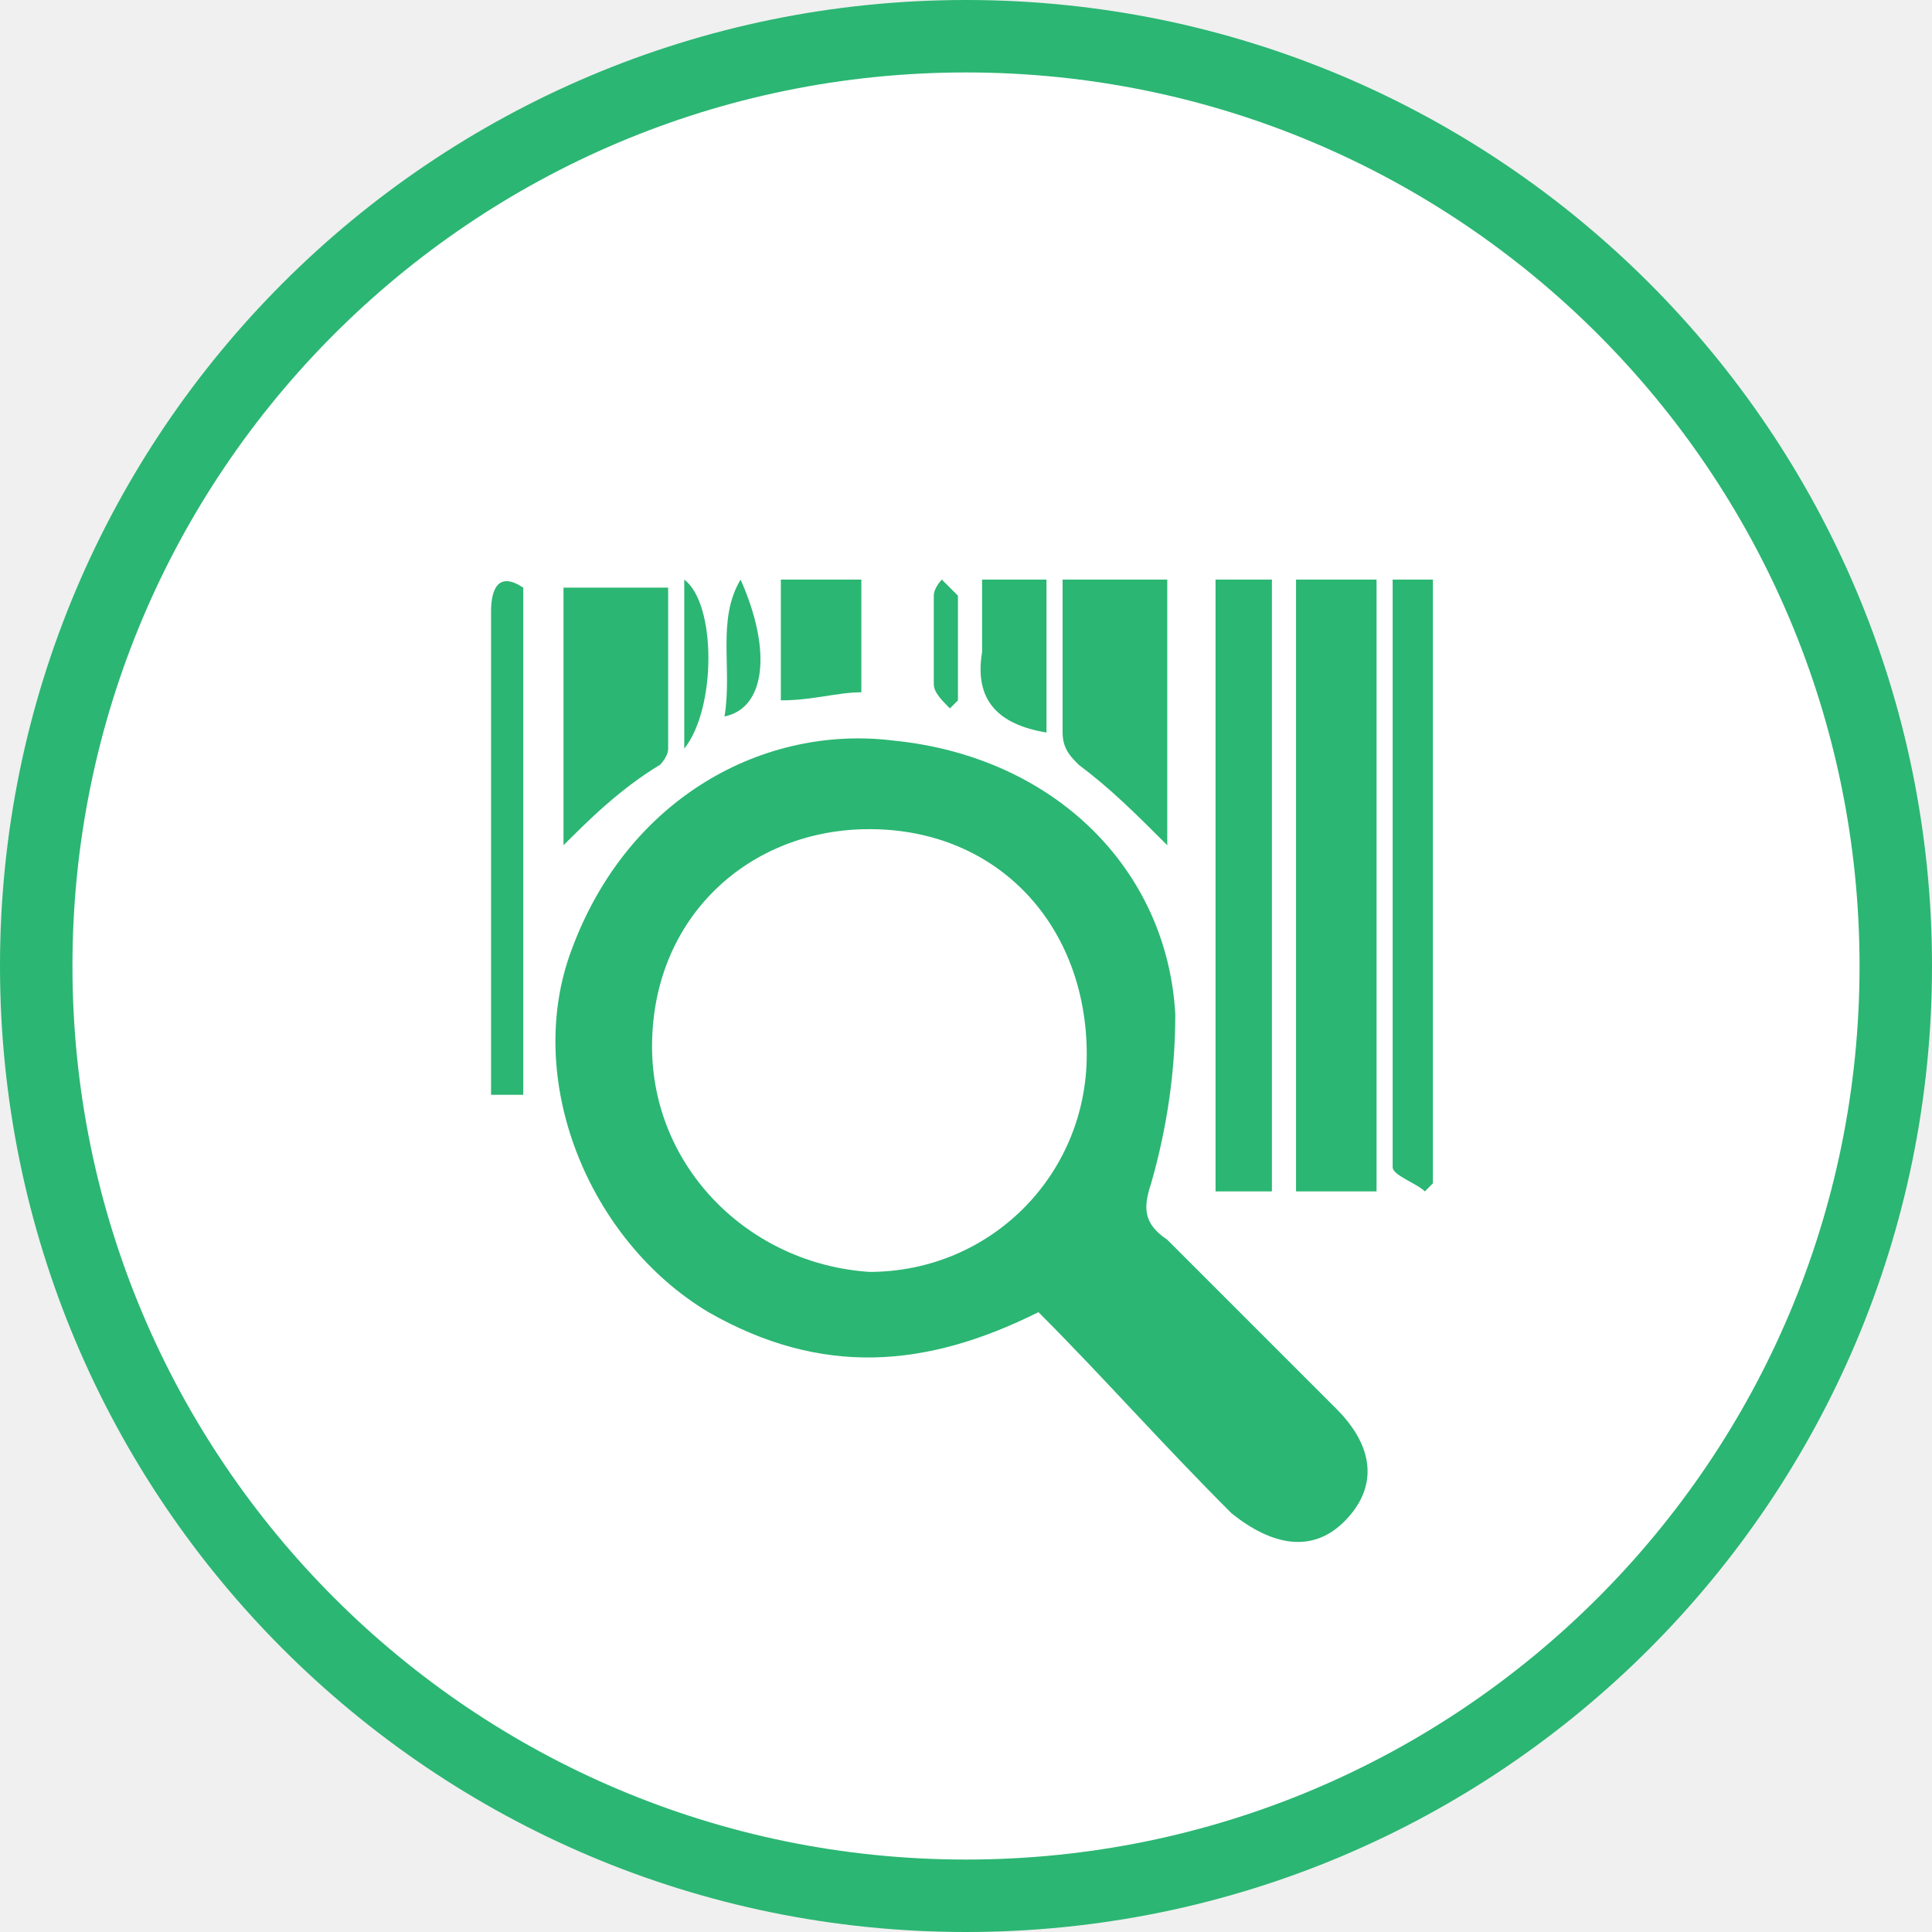
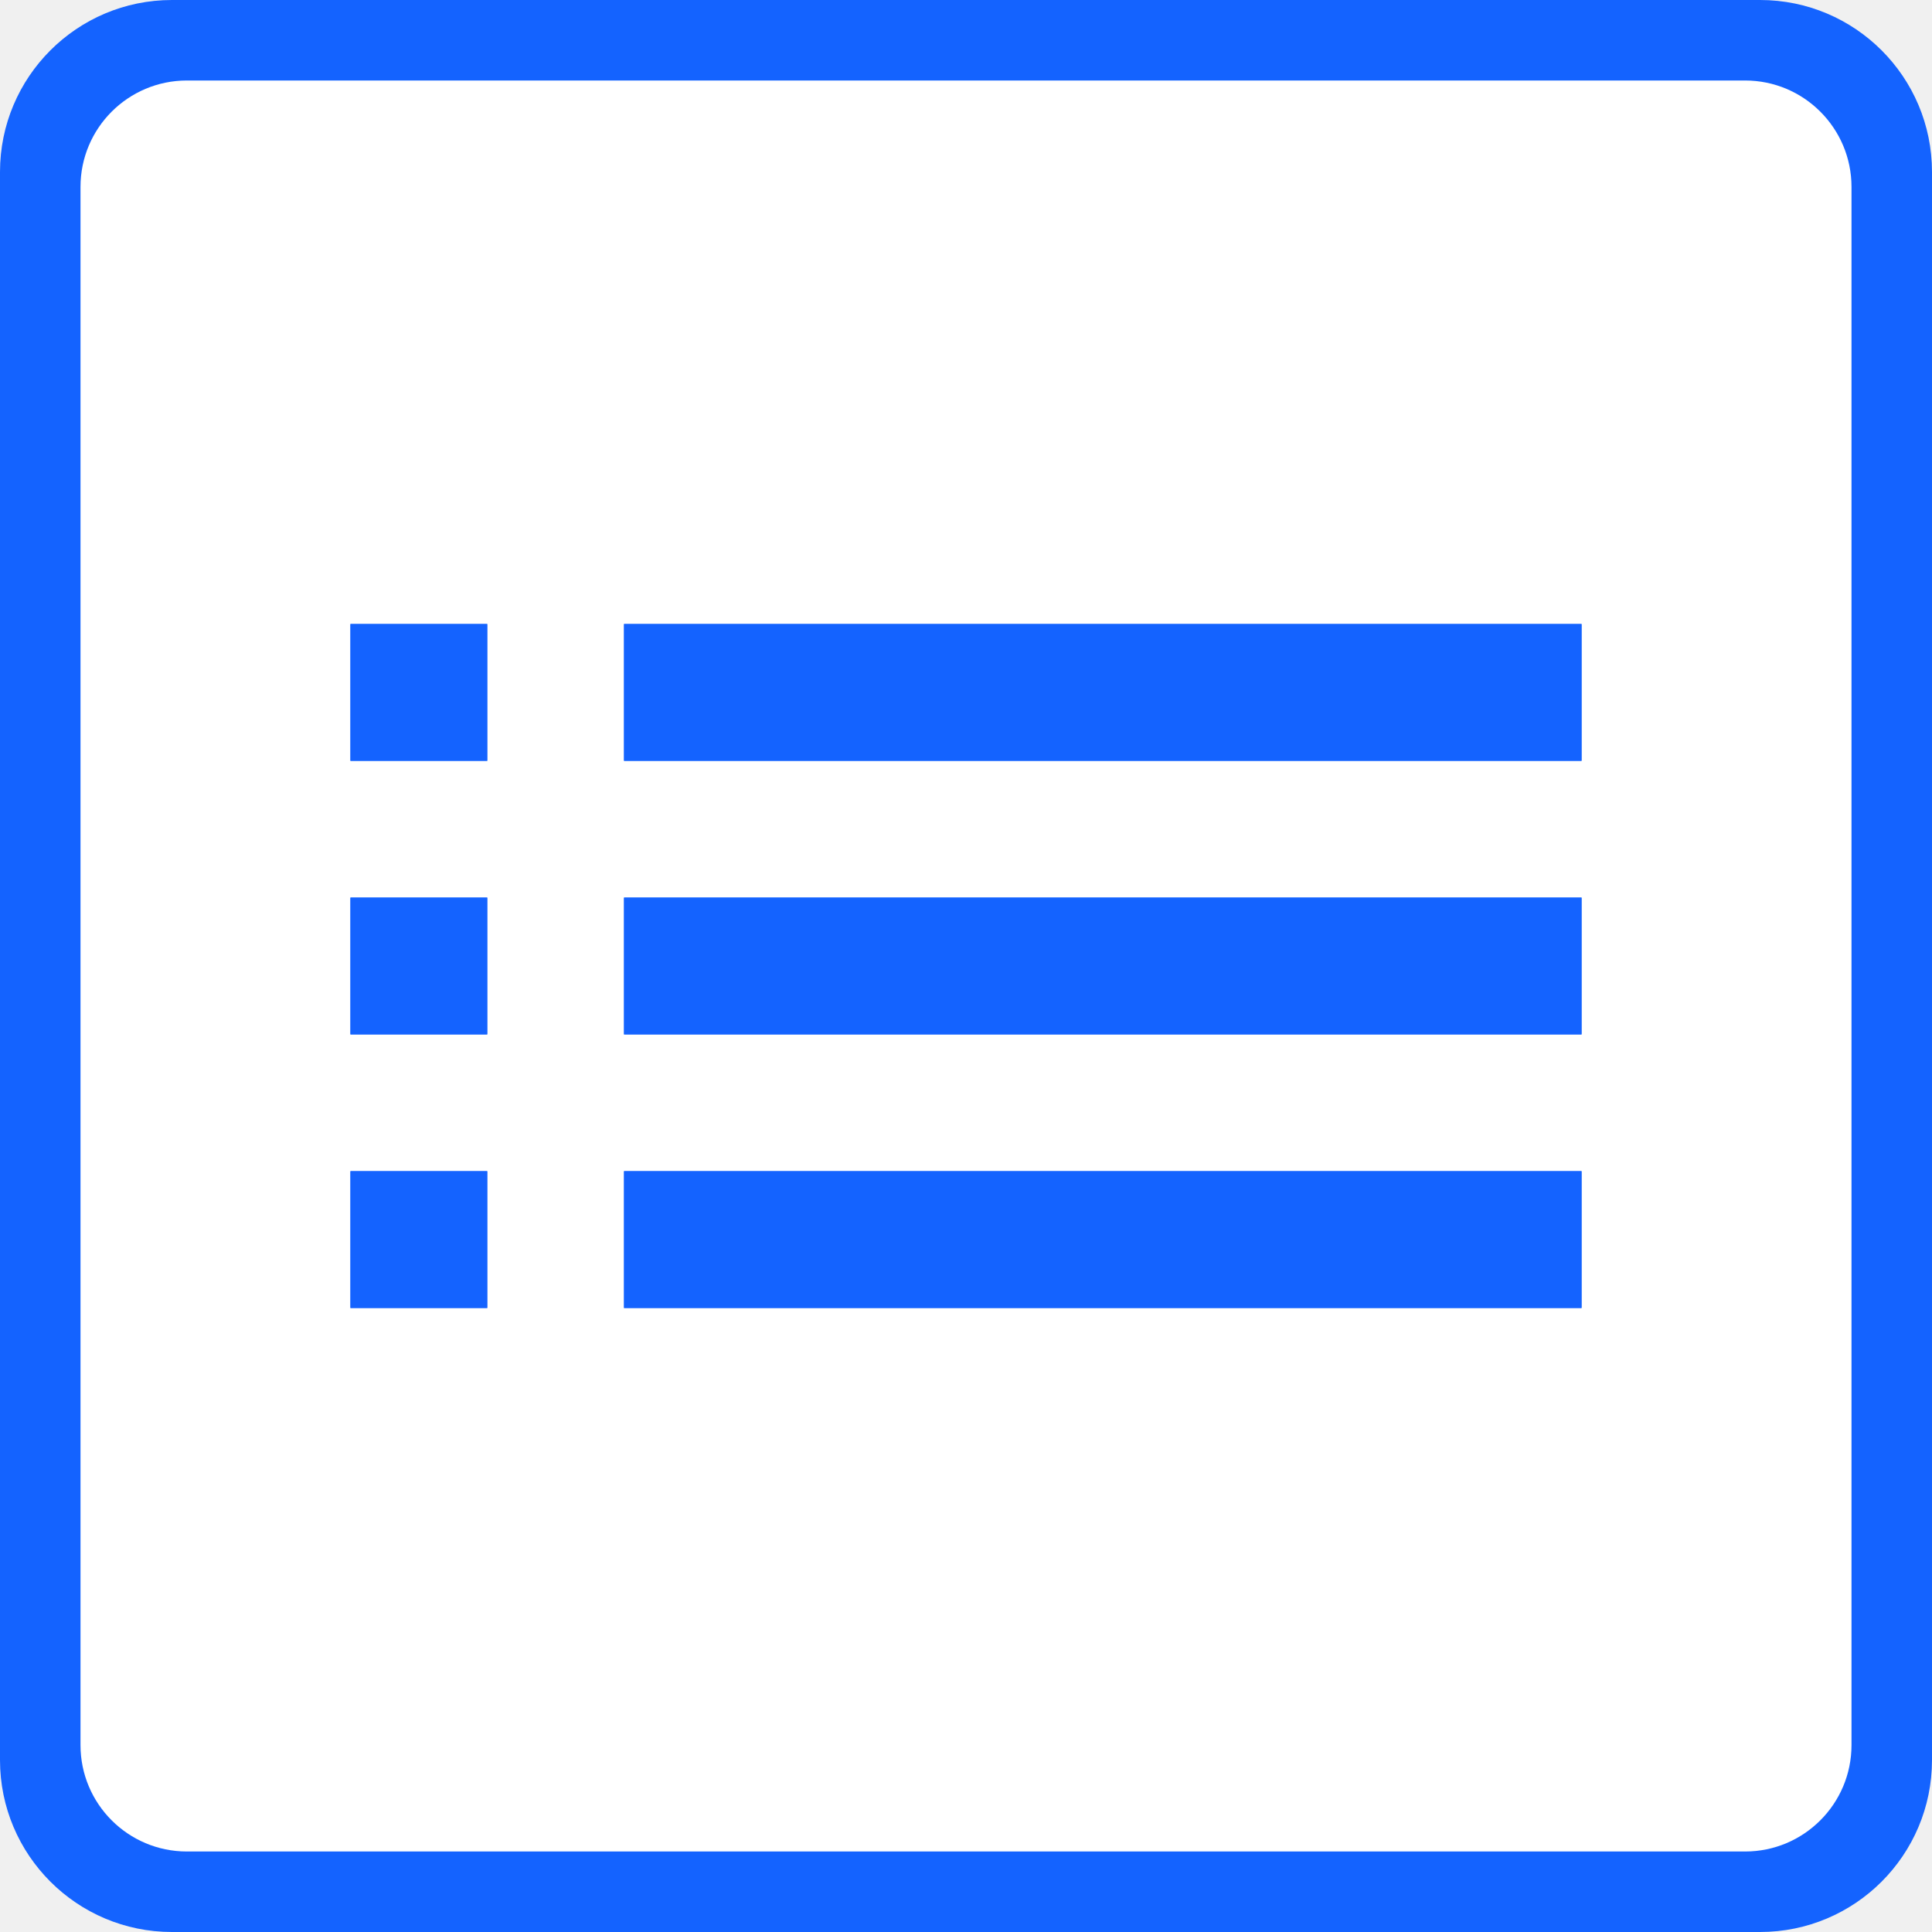
- <svg xmlns="http://www.w3.org/2000/svg" version="1.1" id="Слой_1" shape-rendering="geometricPrecision" text-rendering="geometricPrecision" image-rendering="optimizeQuality" x="0px" y="0px" viewBox="0 0 24 24" style="enable-background:new 0 0 24 24;" xml:space="preserve">
-   <style type="text/css">
- 	.st0{fill:#2BB673;}
+ <svg xmlns="http://www.w3.org/2000/svg" version="1.1" id="Слой_1" x="0px" y="0px" viewBox="0 0 24 24" style="image-rendering:optimizeQuality;shape-rendering:geometricPrecision;text-rendering:geometricPrecision" xml:space="preserve" width="24" height="24">
+   <defs id="defs39" />
+   <style type="text/css" id="style2">
+ 	.st0{fill:#00AEEF;}
	.st1{fill:#FFFFFF;}
</style>
-   <circle class="st0" cx="12" cy="12" r="12" />
-   <circle class="st1" cx="12" cy="12" r="11.1" />
-   <ellipse transform="matrix(0.7071 -0.7071 0.7071 0.7071 -4.9706 11.9998)" class="st1" cx="12" cy="12" rx="10.4" ry="10.4" />
-   <g>
-     <path class="st0" d="M12.9,16.3c-1.4,0.7-2.7,0.8-4.1,0c-1.5-0.9-2.3-2.9-1.7-4.5c0.7-1.9,2.4-2.8,4-2.6c2,0.2,3.4,1.6,3.5,3.4   c0,0.7-0.1,1.4-0.3,2.1c-0.1,0.3-0.1,0.5,0.2,0.7c0.7,0.7,1.4,1.4,2.1,2.1c0.5,0.5,0.5,1,0.1,1.4s-0.9,0.3-1.4-0.1   C14.4,17.9,13.7,17.1,12.9,16.3z M8.1,13c0,1.5,1.2,2.7,2.7,2.8c1.5,0,2.7-1.2,2.7-2.7c0-1.6-1.1-2.8-2.7-2.8   C9.3,10.3,8.1,11.4,8.1,13z" />
-     <path class="st0" d="M16.1,7.2c0.3,0,0.6,0,1,0c0,2.5,0,5,0,7.6c-0.3,0-0.6,0-1,0C16.1,12.3,16.1,9.8,16.1,7.2z" />
-     <path class="st0" d="M15.8,14.8c-0.2,0-0.5,0-0.7,0c0-2.5,0-5,0-7.6c0.2,0,0.5,0,0.7,0C15.8,9.7,15.8,12.2,15.8,14.8z" />
-     <path class="st0" d="M6.5,13.6c-0.1,0-0.3,0-0.4,0c0-0.1,0-0.2,0-0.3c0-1.9,0-3.8,0-5.7c0-0.3,0.1-0.5,0.4-0.3   C6.5,9.3,6.5,11.4,6.5,13.6z" />
-     <path class="st0" d="M17.3,7.2c0.2,0,0.3,0,0.5,0c0,2.5,0,5,0,7.5l-0.1,0.1c-0.1-0.1-0.4-0.2-0.4-0.3C17.3,12.1,17.3,9.7,17.3,7.2z   " />
-     <path class="st0" d="M7,10.5c0-1,0-2.1,0-3.2c0.4,0,0.8,0,1.3,0c0,0.7,0,1.4,0,2c0,0.1-0.1,0.2-0.1,0.2C7.7,9.8,7.3,10.2,7,10.5z" />
-     <path class="st0" d="M14.5,10.5c-0.4-0.4-0.7-0.7-1.1-1c-0.1-0.1-0.2-0.2-0.2-0.4c0-0.6,0-1.2,0-1.9c0.4,0,0.8,0,1.3,0   C14.5,8.3,14.5,9.4,14.5,10.5z" />
-     <path class="st0" d="M9.7,8.7c0-0.5,0-1,0-1.5c0.3,0,0.6,0,1,0c0,0.4,0,0.8,0,1.4C10.4,8.6,10.1,8.7,9.7,8.7z" />
-     <path class="st0" d="M13,9.1c-0.6-0.1-0.9-0.4-0.8-1c0-0.3,0-0.6,0-0.9c0.3,0,0.5,0,0.8,0C13,7.9,13,8.5,13,9.1z" />
-     <path class="st0" d="M9,8.9c0.1-0.6-0.1-1.2,0.2-1.7C9.6,8.1,9.5,8.8,9,8.9z" />
-     <path class="st0" d="M8.5,9.3c0-0.7,0-1.4,0-2.1C8.9,7.5,8.9,8.8,8.5,9.3z" />
-     <path class="st0" d="M11.8,8.8c-0.1-0.1-0.2-0.2-0.2-0.3c0-0.4,0-0.7,0-1.1c0-0.1,0.1-0.2,0.1-0.2c0.1,0.1,0.2,0.2,0.2,0.2   c0,0.4,0,0.8,0,1.3C11.9,8.7,11.9,8.7,11.8,8.8z" />
+   <style id="style2-67" type="text/css">
+ 	.st0{fill:#00AEEF;}
+ 	.st1{fill:#FFFFFF;}
+ </style>
+   <style type="text/css" id="style2-6">
+ 	.st0{fill:#3F58A7;}
+ 	.st1{fill:#FFFFFF;}
+ </style>
+   <style id="style21" type="text/css">
+ 	.st0{fill:#00AEEF;}
+ 	.st1{fill:#FFFFFF;}
+ </style>
+   <style id="style60" type="text/css">
+ 	.st0{fill:url(#SVGID_1_);}
+ 	.st1{fill:#FFFFFF;}
+ </style>
+   <style id="style818" type="text/css">
+ 	.st0{fill:#21409A;}
+ 	.st1{fill:#FFFFFF;}
+ </style>
+   <rect style="opacity:1;fill:#1463ff;fill-opacity:1;fill-rule:nonzero;stroke:none;stroke-width:7;stroke-linecap:round;stroke-linejoin:miter;stroke-miterlimit:4;stroke-dasharray:none;stroke-opacity:1;paint-order:stroke markers fill;image-rendering:optimizeQuality;shape-rendering:geometricPrecision;text-rendering:geometricPrecision" id="rect893" width="24" height="24" x="0" y="0" ry="2.136" rx="2.136" />
+   <rect rx="1.322" ry="1.322" y="1" x="1" height="22" width="22" id="rect895" style="opacity:1;fill:#ffffff;fill-opacity:1;fill-rule:nonzero;stroke:none;stroke-width:7;stroke-linecap:round;stroke-linejoin:miter;stroke-miterlimit:4;stroke-dasharray:none;stroke-opacity:1;paint-order:stroke markers fill;image-rendering:optimizeQuality;shape-rendering:geometricPrecision;text-rendering:geometricPrecision" />
+   <g style="display:none" id="Rounded" display="none" transform="translate(-6.894915,-6.159333)">
+     <g id="ui_x5F_spec_x5F_header_copy_5">
+ 	</g>
+     <path style="display:inline" display="inline" d="m 4,13 v 0 c 0.55,0 1,-0.45 1,-1 v 0 C 5,11.45 4.55,11 4,11 v 0 c -0.55,0 -1,0.45 -1,1 v 0 c 0,0.55 0.45,1 1,1 z m 0,4 v 0 c 0.55,0 1,-0.45 1,-1 v 0 C 5,15.45 4.55,15 4,15 v 0 c -0.55,0 -1,0.45 -1,1 v 0 c 0,0.55 0.45,1 1,1 z M 4,9 V 9 C 4.55,9 5,8.55 5,8 V 8 C 5,7.45 4.55,7 4,7 V 7 C 3.45,7 3,7.45 3,8 v 0 c 0,0.55 0.45,1 1,1 z m 4,4 h 12 c 0.55,0 1,-0.45 1,-1 v 0 c 0,-0.55 -0.45,-1 -1,-1 H 8 c -0.55,0 -1,0.45 -1,1 v 0 c 0,0.55 0.45,1 1,1 z m 0,4 h 12 c 0.55,0 1,-0.45 1,-1 v 0 c 0,-0.55 -0.45,-1 -1,-1 H 8 c -0.55,0 -1,0.45 -1,1 v 0 c 0,0.55 0.45,1 1,1 z M 7,8 v 0 c 0,0.55 0.45,1 1,1 h 12 c 0.55,0 1,-0.45 1,-1 V 8 C 21,7.45 20.55,7 20,7 H 8 C 7.45,7 7,7.45 7,8 Z" id="path839" />
+     <path style="display:inline" display="inline" d="m 4,13 v 0 c 0.55,0 1,-0.45 1,-1 v 0 C 5,11.45 4.55,11 4,11 v 0 c -0.55,0 -1,0.45 -1,1 v 0 c 0,0.55 0.45,1 1,1 z m 0,4 v 0 c 0.55,0 1,-0.45 1,-1 v 0 C 5,15.45 4.55,15 4,15 v 0 c -0.55,0 -1,0.45 -1,1 v 0 c 0,0.55 0.45,1 1,1 z M 4,9 V 9 C 4.55,9 5,8.55 5,8 V 8 C 5,7.45 4.55,7 4,7 V 7 C 3.45,7 3,7.45 3,8 v 0 c 0,0.55 0.45,1 1,1 z m 4,4 h 12 c 0.55,0 1,-0.45 1,-1 v 0 c 0,-0.55 -0.45,-1 -1,-1 H 8 c -0.55,0 -1,0.45 -1,1 v 0 c 0,0.55 0.45,1 1,1 z m 0,4 h 12 c 0.55,0 1,-0.45 1,-1 v 0 c 0,-0.55 -0.45,-1 -1,-1 H 8 c -0.55,0 -1,0.45 -1,1 v 0 c 0,0.55 0.45,1 1,1 z M 7,8 v 0 c 0,0.55 0.45,1 1,1 h 12 c 0.55,0 1,-0.45 1,-1 V 8 C 21,7.45 20.55,7 20,7 H 8 C 7.45,7 7,7.45 7,8 Z" id="path841" />
+   </g>
+   <g style="display:none" id="Sharp" display="none" transform="translate(-6.894915,-6.159333)">
+     <g id="ui_x5F_spec_x5F_header_copy_4">
+ 	</g>
+     <path style="display:inline" display="inline" d="M 3,13 H 5 V 11 H 3 Z m 0,4 H 5 V 15 H 3 Z M 3,9 H 5 V 7 H 3 Z m 4,4 H 21 V 11 H 7 Z m 0,4 H 21 V 15 H 7 Z M 7,7 V 9 H 21 V 7 Z" id="path845" />
+     <path style="display:inline" display="inline" d="M 3,13 H 5 V 11 H 3 Z m 0,4 H 5 V 15 H 3 Z M 3,9 H 5 V 7 H 3 Z m 4,4 H 21 V 11 H 7 Z m 0,4 H 21 V 15 H 7 Z M 7,7 V 9 H 21 V 7 Z" id="path847" />
+   </g>
+   <g style="display:none" id="Duotone" display="none" transform="translate(-6.894915,-6.159333)">
+     <g id="ui_x5F_spec_x5F_header_copy_2">
+ 	</g>
+     <path style="display:inline" display="inline" d="M 3,13 H 5 V 11 H 3 Z m 0,4 H 5 V 15 H 3 Z M 3,9 H 5 V 7 H 3 Z m 4,4 H 21 V 11 H 7 Z m 0,4 H 21 V 15 H 7 Z M 7,7 V 9 H 21 V 7 Z" id="path857" />
+     <path style="display:inline" display="inline" d="M 3,13 H 5 V 11 H 3 Z m 0,4 H 5 V 15 H 3 Z M 3,9 H 5 V 7 H 3 Z m 4,4 H 21 V 11 H 7 Z m 0,4 H 21 V 15 H 7 Z M 7,7 V 9 H 21 V 7 Z" id="path859" />
+   </g>
+   <g style="display:none" id="Material" display="none" transform="translate(-6.894915,-6.159333)">
+     <g id="ui_x5F_spec_x5F_header_copy">
+ 	</g>
+     <path style="display:inline" display="inline" d="M 3,13 H 5 V 11 H 3 Z m 0,4 H 5 V 15 H 3 Z M 3,9 H 5 V 7 H 3 Z m 4,4 H 21 V 11 H 7 Z m 0,4 H 21 V 15 H 7 Z M 7,7 V 9 H 21 V 7 Z" id="path863" />
+   </g>
+   <style id="style2-675" type="text/css">
+ 	.st0{fill:#00AEEF;}
+ 	.st1{fill:#FFFFFF;}
+ </style>
+   <style type="text/css" id="style2-6-3">
+ 	.st0{fill:#3F58A7;}
+ 	.st1{fill:#FFFFFF;}
+ </style>
+   <style id="style21-5" type="text/css">
+ 	.st0{fill:#00AEEF;}
+ 	.st1{fill:#FFFFFF;}
+ </style>
+   <style id="style60-6" type="text/css">
+ 	.st0{fill:url(#SVGID_1_);}
+ 	.st1{fill:#FFFFFF;}
+ </style>
+   <style id="style818-2" type="text/css">
+ 	.st0{fill:#21409A;}
+ 	.st1{fill:#FFFFFF;}
+ </style>
+   <g style="display:none;image-rendering:optimizeQuality;shape-rendering:geometricPrecision;text-rendering:geometricPrecision" id="Rounded-9" display="none" transform="translate(-23.99661,-3.054671)">
+     <g id="ui_x5F_spec_x5F_header_copy_5-1">
+ 	</g>
+     <path style="display:inline" display="inline" d="m 6.14,11.86 -2.78,2.79 c -0.19,0.2 -0.19,0.51 0,0.71 l 2.78,2.79 c 0.31,0.32 0.85,0.09 0.85,-0.35 V 16 H 13 c 0.55,0 1,-0.45 1,-1 v 0 c 0,-0.55 -0.45,-1 -1,-1 H 6.99 v -1.79 c 0,-0.45 -0.54,-0.67 -0.85,-0.35 z M 20.65,8.65 17.87,5.86 C 17.56,5.54 17.02,5.77 17.02,6.21 V 8 H 11 c -0.55,0 -1,0.45 -1,1 v 0 c 0,0.55 0.45,1 1,1 h 6.01 v 1.79 c 0,0.45 0.54,0.67 0.85,0.35 l 2.78,-2.79 c 0.2,-0.19 0.2,-0.51 0.01,-0.7 z" id="path829" />
+   </g>
+   <g style="display:none;image-rendering:optimizeQuality;shape-rendering:geometricPrecision;text-rendering:geometricPrecision" id="Sharp-2" display="none" transform="translate(-23.99661,-3.054671)">
+     <g id="ui_x5F_spec_x5F_header_copy_4-7">
+ 	</g>
+     <path style="display:inline" display="inline" d="M 6.99,11 3,15 6.99,19 V 16 H 14 V 14 H 6.99 Z M 21,9 17.01,5 V 8 H 10 v 2 h 7.01 v 3 z" id="path833" />
+   </g>
+   <g style="display:none;image-rendering:optimizeQuality;shape-rendering:geometricPrecision;text-rendering:geometricPrecision" id="Duotone-3" display="none" transform="translate(-23.99661,-3.054671)">
+     <g id="ui_x5F_spec_x5F_header_copy_2-6">
+ 	</g>
+     <g style="display:inline" display="inline" id="g843">
+       <path d="M 6.99,11 3,15 6.99,19 V 16 H 14 V 14 H 6.99 Z M 21,9 17.01,5 V 8 H 10 v 2 h 7.01 v 3 z" id="path841-0" />
+     </g>
+   </g>
+   <g style="display:none;image-rendering:optimizeQuality;shape-rendering:geometricPrecision;text-rendering:geometricPrecision" id="Material-6" display="none" transform="translate(-23.99661,-3.054671)">
+     <g id="ui_x5F_spec_x5F_header_copy-2">
+ 	</g>
+     <path style="display:inline" display="inline" d="M 6.99,11 3,15 6.99,19 V 16 H 14 V 14 H 6.99 Z M 21,9 17.01,5 V 8 H 10 v 2 h 7.01 v 3 z" id="path847-6" />
+   </g>
+   <g id="Outline-1" transform="matrix(0.8496111,0,0,0.8496111,1.804667,1.804667)" style="fill:#1463ff;fill-opacity:1;stroke-width:1.177;image-rendering:optimizeQuality;shape-rendering:geometricPrecision;text-rendering:geometricPrecision">
+     <g style="display:none;fill:#1463ff;fill-opacity:1;stroke-width:1.177" id="ui_x5F_spec_x5F_header-8" display="none" />
+     <path d="M 3,13 H 5 V 11 H 3 Z m 0,4 H 5 V 15 H 3 Z M 3,9 H 5 V 7 H 3 Z m 4,4 H 21 V 11 H 7 Z m 0,4 H 21 V 15 H 7 Z M 7,7 V 9 H 21 V 7 Z" id="path851-7" style="fill:#1463ff;fill-opacity:1;stroke-width:1.177" />
+     <path d="M 3,13 H 5 V 11 H 3 Z m 0,4 H 5 V 15 H 3 Z M 3,9 H 5 V 7 H 3 Z m 4,4 H 21 V 11 H 7 Z m 0,4 H 21 V 15 H 7 Z M 7,7 V 9 H 21 V 7 Z" id="path853-9" style="fill:#1463ff;fill-opacity:1;stroke-width:1.177" />
  </g>
</svg>
